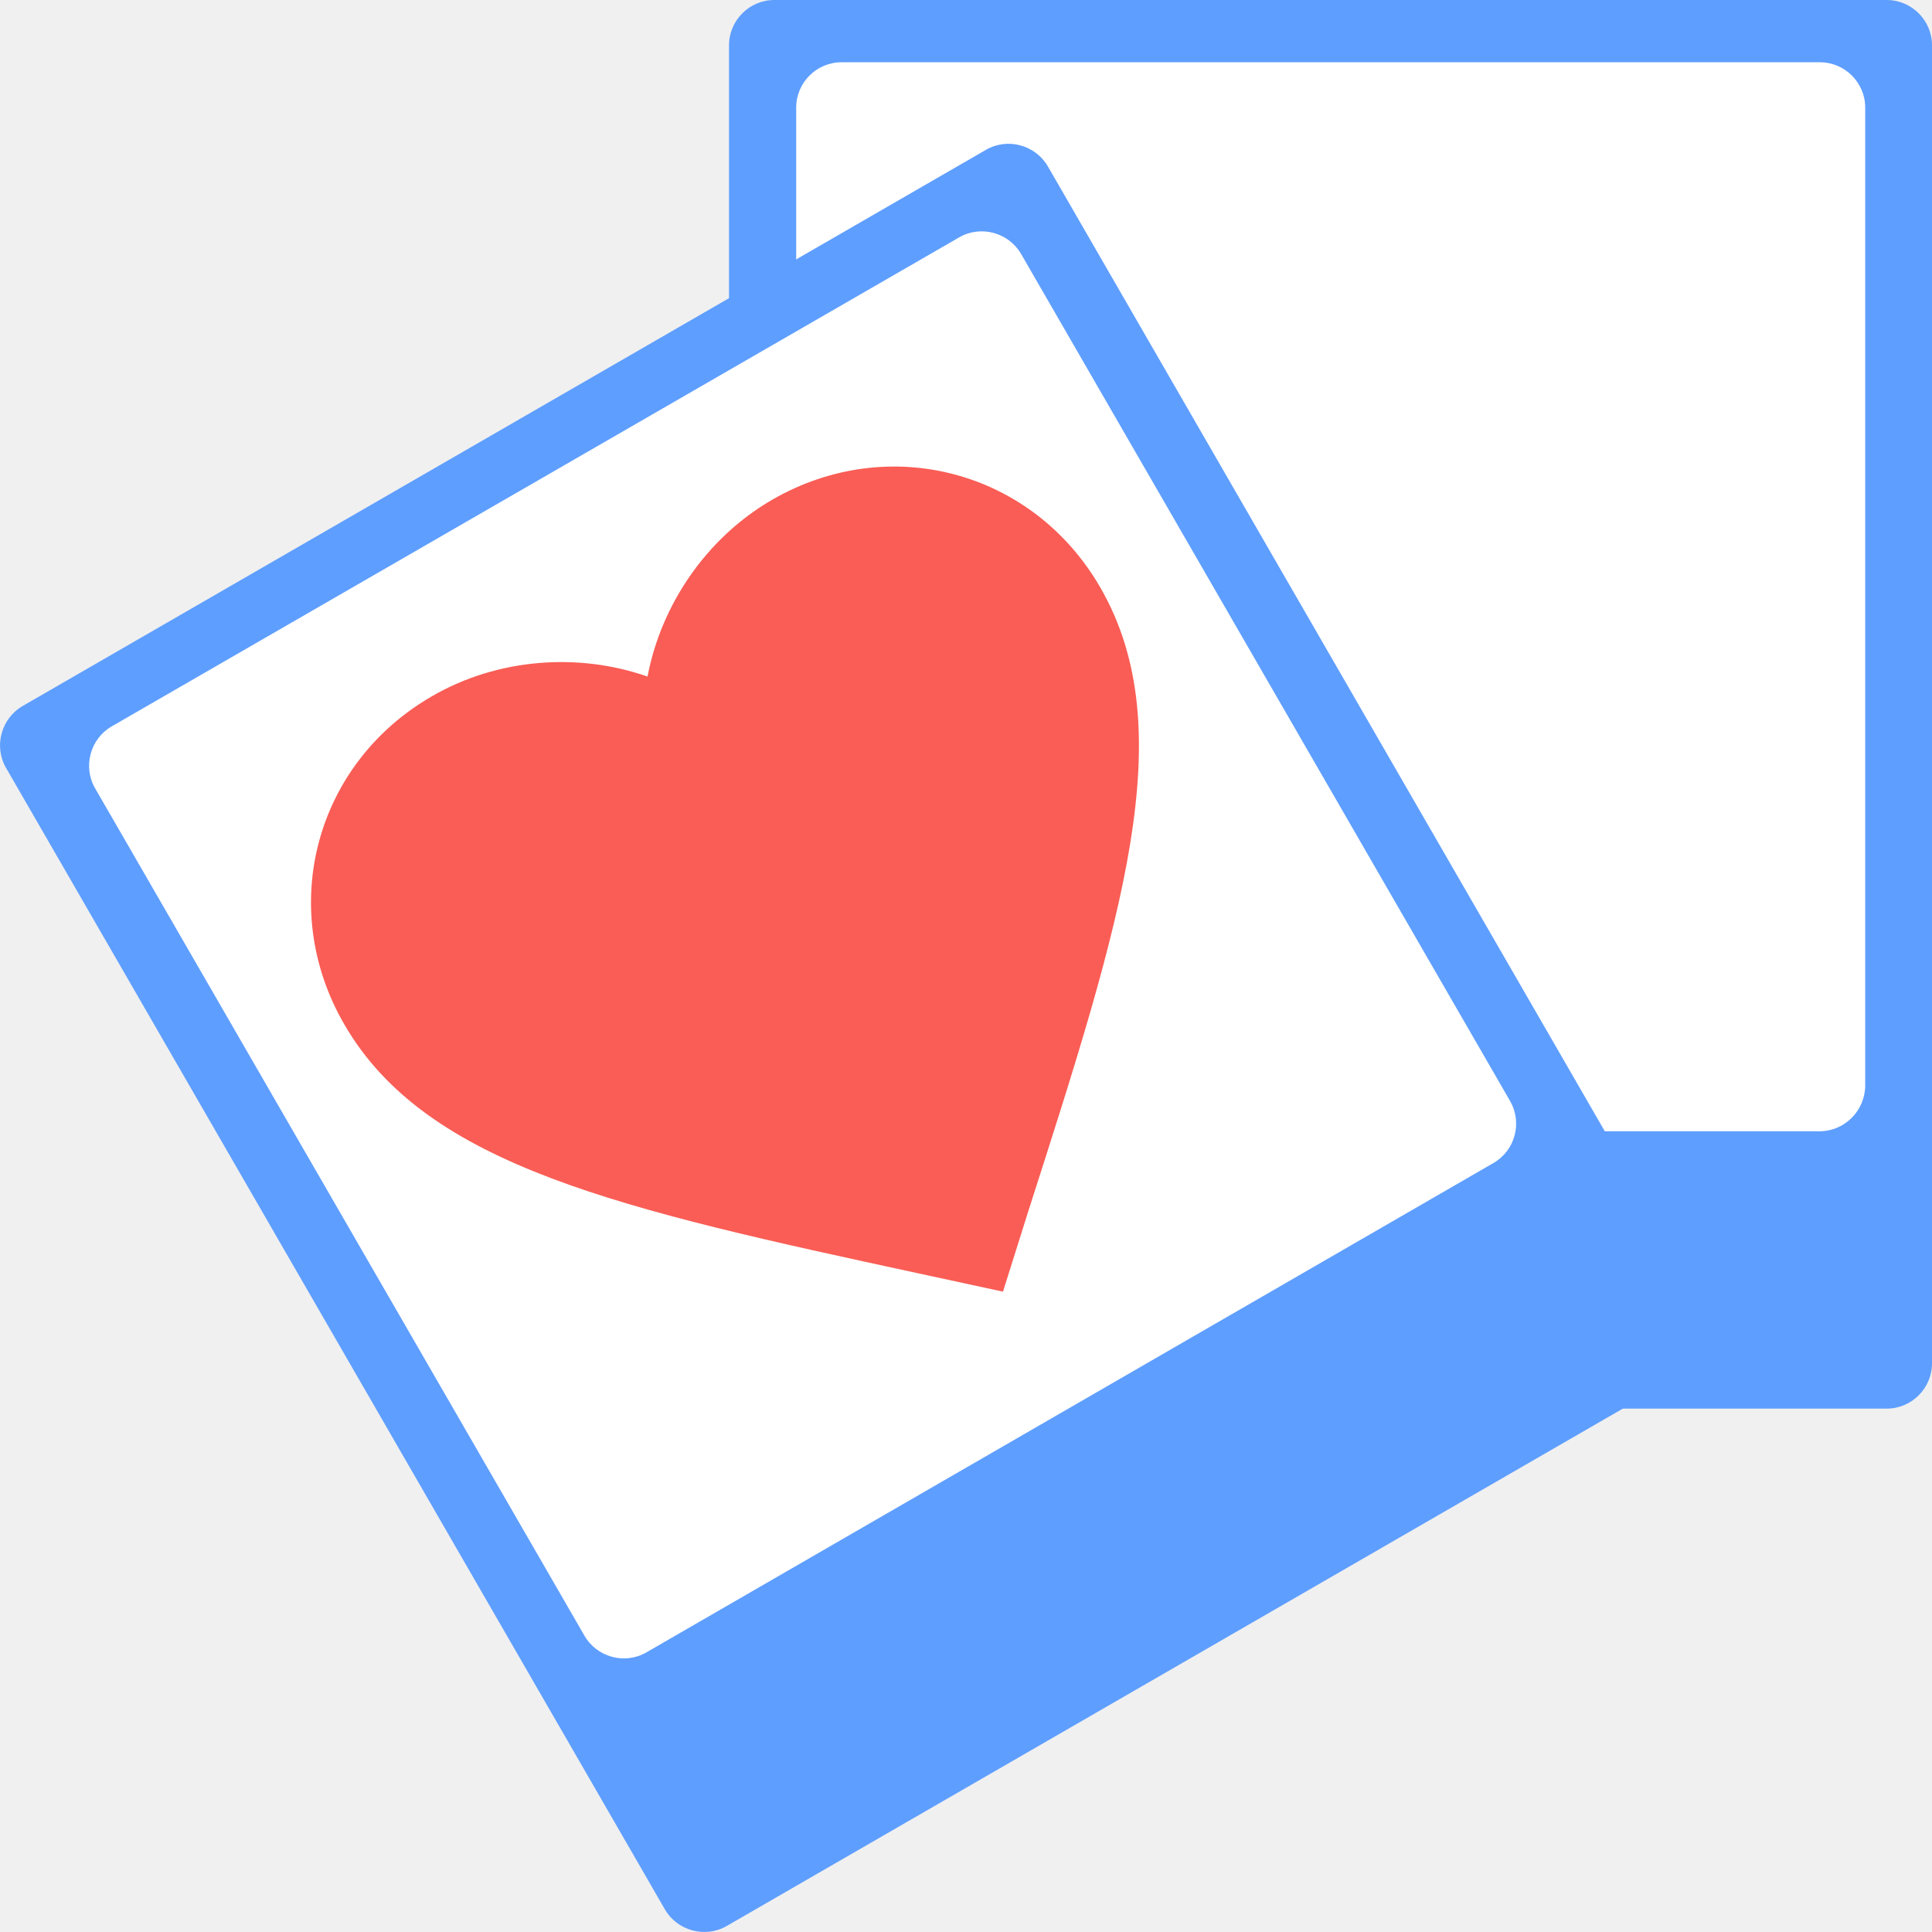
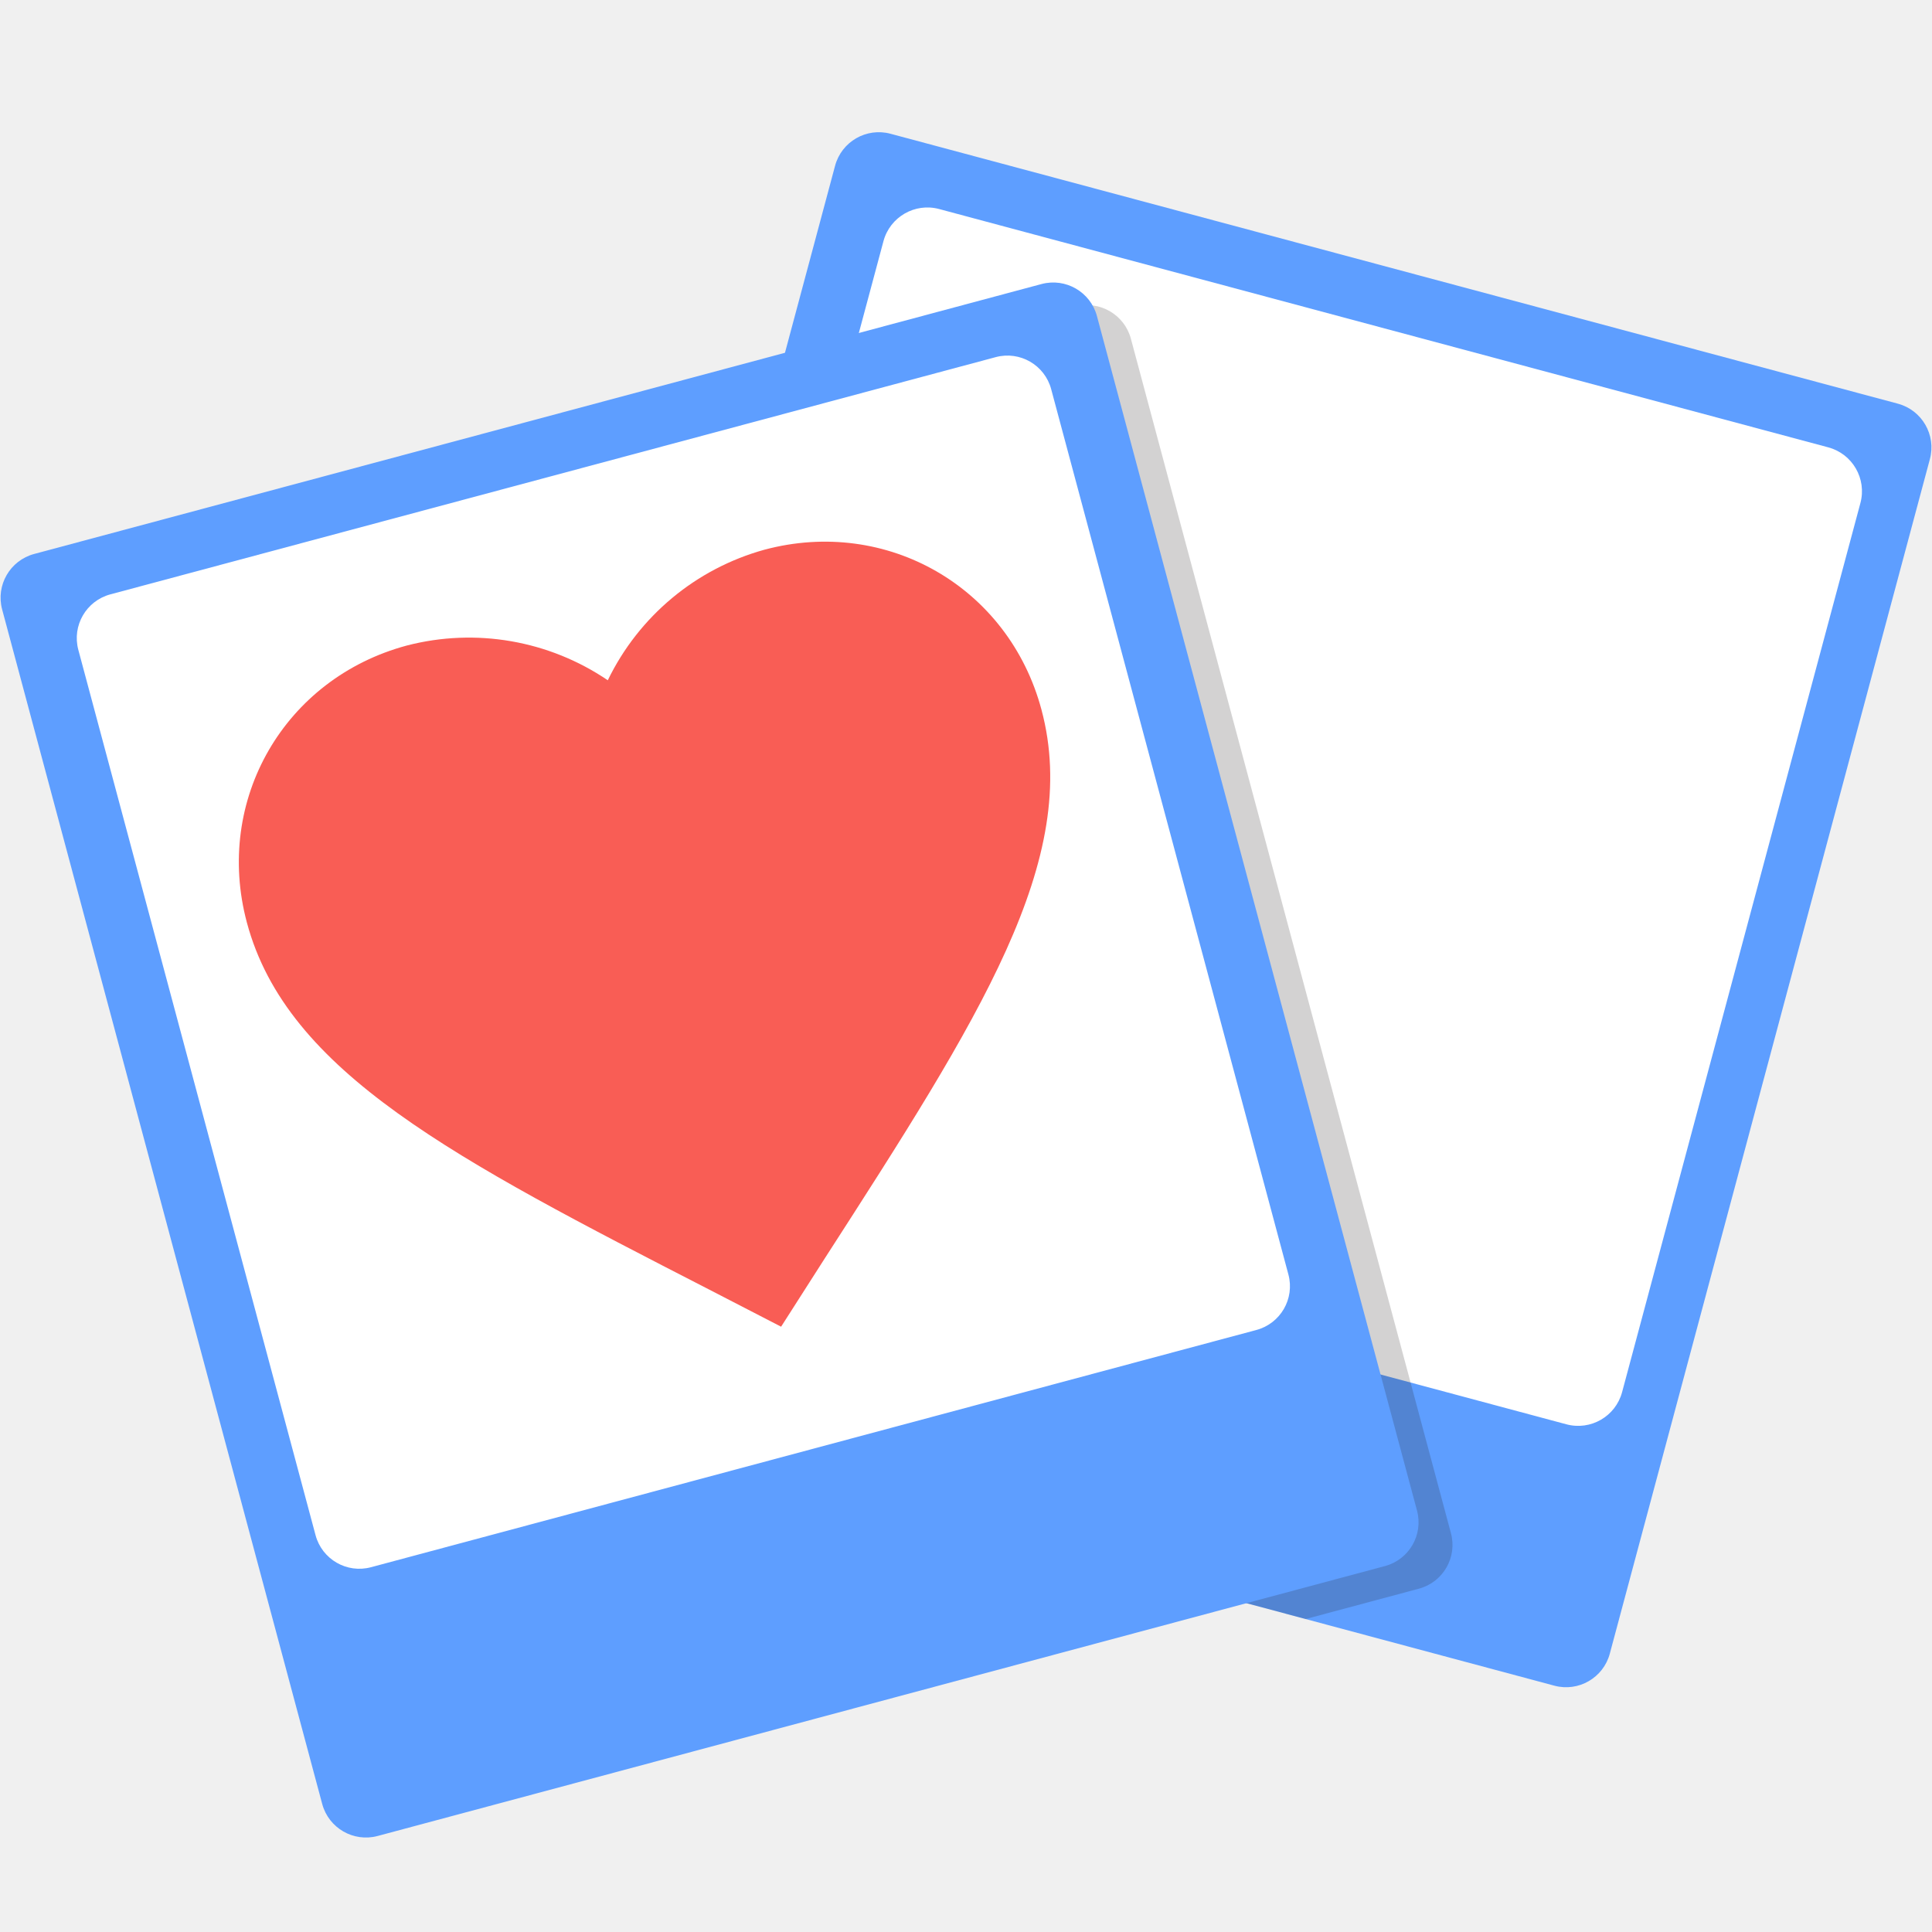
- <svg xmlns="http://www.w3.org/2000/svg" version="1.1" id="Layer_1" x="0px" y="0px" viewBox="0 0 512 512" style="enable-background:new 0 0 512 512;" xml:space="preserve">
-   <style type="text/css">
- 	.st0{fill:#5E9EFF;}
- 	.st1{fill:#FFFFFF;}
- 	.st2{fill:#F95D55;}
- </style>
-   <path class="st0" d="M500,373.3H205.2c-6.6,0-12-5.4-12-12V12c0-6.6,5.4-12,12-12H500c6.6,0,12,5.4,12,12v349.3  C512,367.9,506.6,373.3,500,373.3z" />
-   <path class="st1" d="M482.2,299.8H223c-6.6,0-12-5.4-12-12V28.5c0-6.6,5.4-12,12-12h259.3c6.6,0,12,5.4,12,12v259.3  C494.2,294.4,488.8,299.8,482.2,299.8z" />
-   <path class="st0" d="M447.9,363L192.6,510.4c-5.7,3.3-13.1,1.3-16.4-4.4L1.6,203.5c-3.3-5.7-1.3-13.1,4.4-16.4L261.3,39.7  c5.7-3.3,13.1-1.3,16.4,4.4l174.6,302.5C455.6,352.3,453.6,359.7,447.9,363z" />
-   <path class="st1" d="M395.8,308.2L171.3,437.9c-5.7,3.3-13.1,1.3-16.4-4.4L25.2,208.9c-3.3-5.7-1.3-13.1,4.4-16.4L254.2,62.9  c5.7-3.3,13.1-1.3,16.4,4.4l129.6,224.5C403.5,297.6,401.5,304.9,395.8,308.2z" />
-   <path class="st2" d="M265.8,342.3l-22.2-4.8c-78.6-17-130.6-28.3-152.4-66.1c-17.9-31-7.6-69.1,23.3-86.9  c17.4-10.1,38.9-11.6,57.1-5.2c3.6-19,15.6-36.8,33.1-46.9c30.9-17.8,69-7.7,86.9,23.3c21.8,37.8,5.6,88.4-19,165L265.8,342.3z" />
+ <svg xmlns="http://www.w3.org/2000/svg" id="Layer_1" data-name="Layer 1" viewBox="0 0 512 512">
+   <defs>
+     <style>.cls-1{fill:none;}.cls-2{fill:#5e9eff;}.cls-3{fill:#fff;}.cls-4{clip-path:url(#clip-path);}.cls-5{fill:#231f20;opacity:0.2;}.cls-6{fill:#f95d55;}</style>
+     <clipPath id="clip-path">
+       <rect class="cls-1" x="173.77" y="65.22" width="300.37" height="351.73" rx="12" ry="12" transform="translate(73.44 -75.63) rotate(15)" />
+     </clipPath>
+   </defs>
+   <rect class="cls-2" x="173.77" y="65.22" width="300.37" height="351.73" rx="12" ry="12" transform="translate(73.44 -75.63) rotate(15)" />
+   <rect class="cls-3" x="197.45" y="81.7" width="266.91" height="266.91" rx="12" ry="12" transform="matrix(0.97, 0.26, -0.26, 0.97, 66.96, -78.31)" />
+   <g class="cls-4">
+     <rect class="cls-5" x="46.86" y="111.05" width="300.37" height="351.73" rx="12" ry="12" transform="translate(-67.55 60.77) rotate(-15)" />
+   </g>
+   <rect class="cls-2" x="37.86" y="105.05" width="300.37" height="351.73" rx="12" ry="12" transform="translate(-66.3 58.24) rotate(-15)" />
+   <rect class="cls-3" x="47.64" y="121.53" width="266.91" height="266.91" rx="12" ry="12" transform="translate(-59.82 55.56) rotate(-15)" />
+   <path class="cls-6" d="M207,351.59l-19-9.81C120.58,307.14,76.07,284.2,65.43,244.5c-8.72-32.54,10-64.74,42.39-73.43a65.55,65.55,0,0,1,53.25,9.21,65.55,65.55,0,0,1,41.51-34.6C235,137,267.3,155.54,276,188.07c10.64,39.7-16.45,81.82-57.5,145.53Z" />
</svg>
